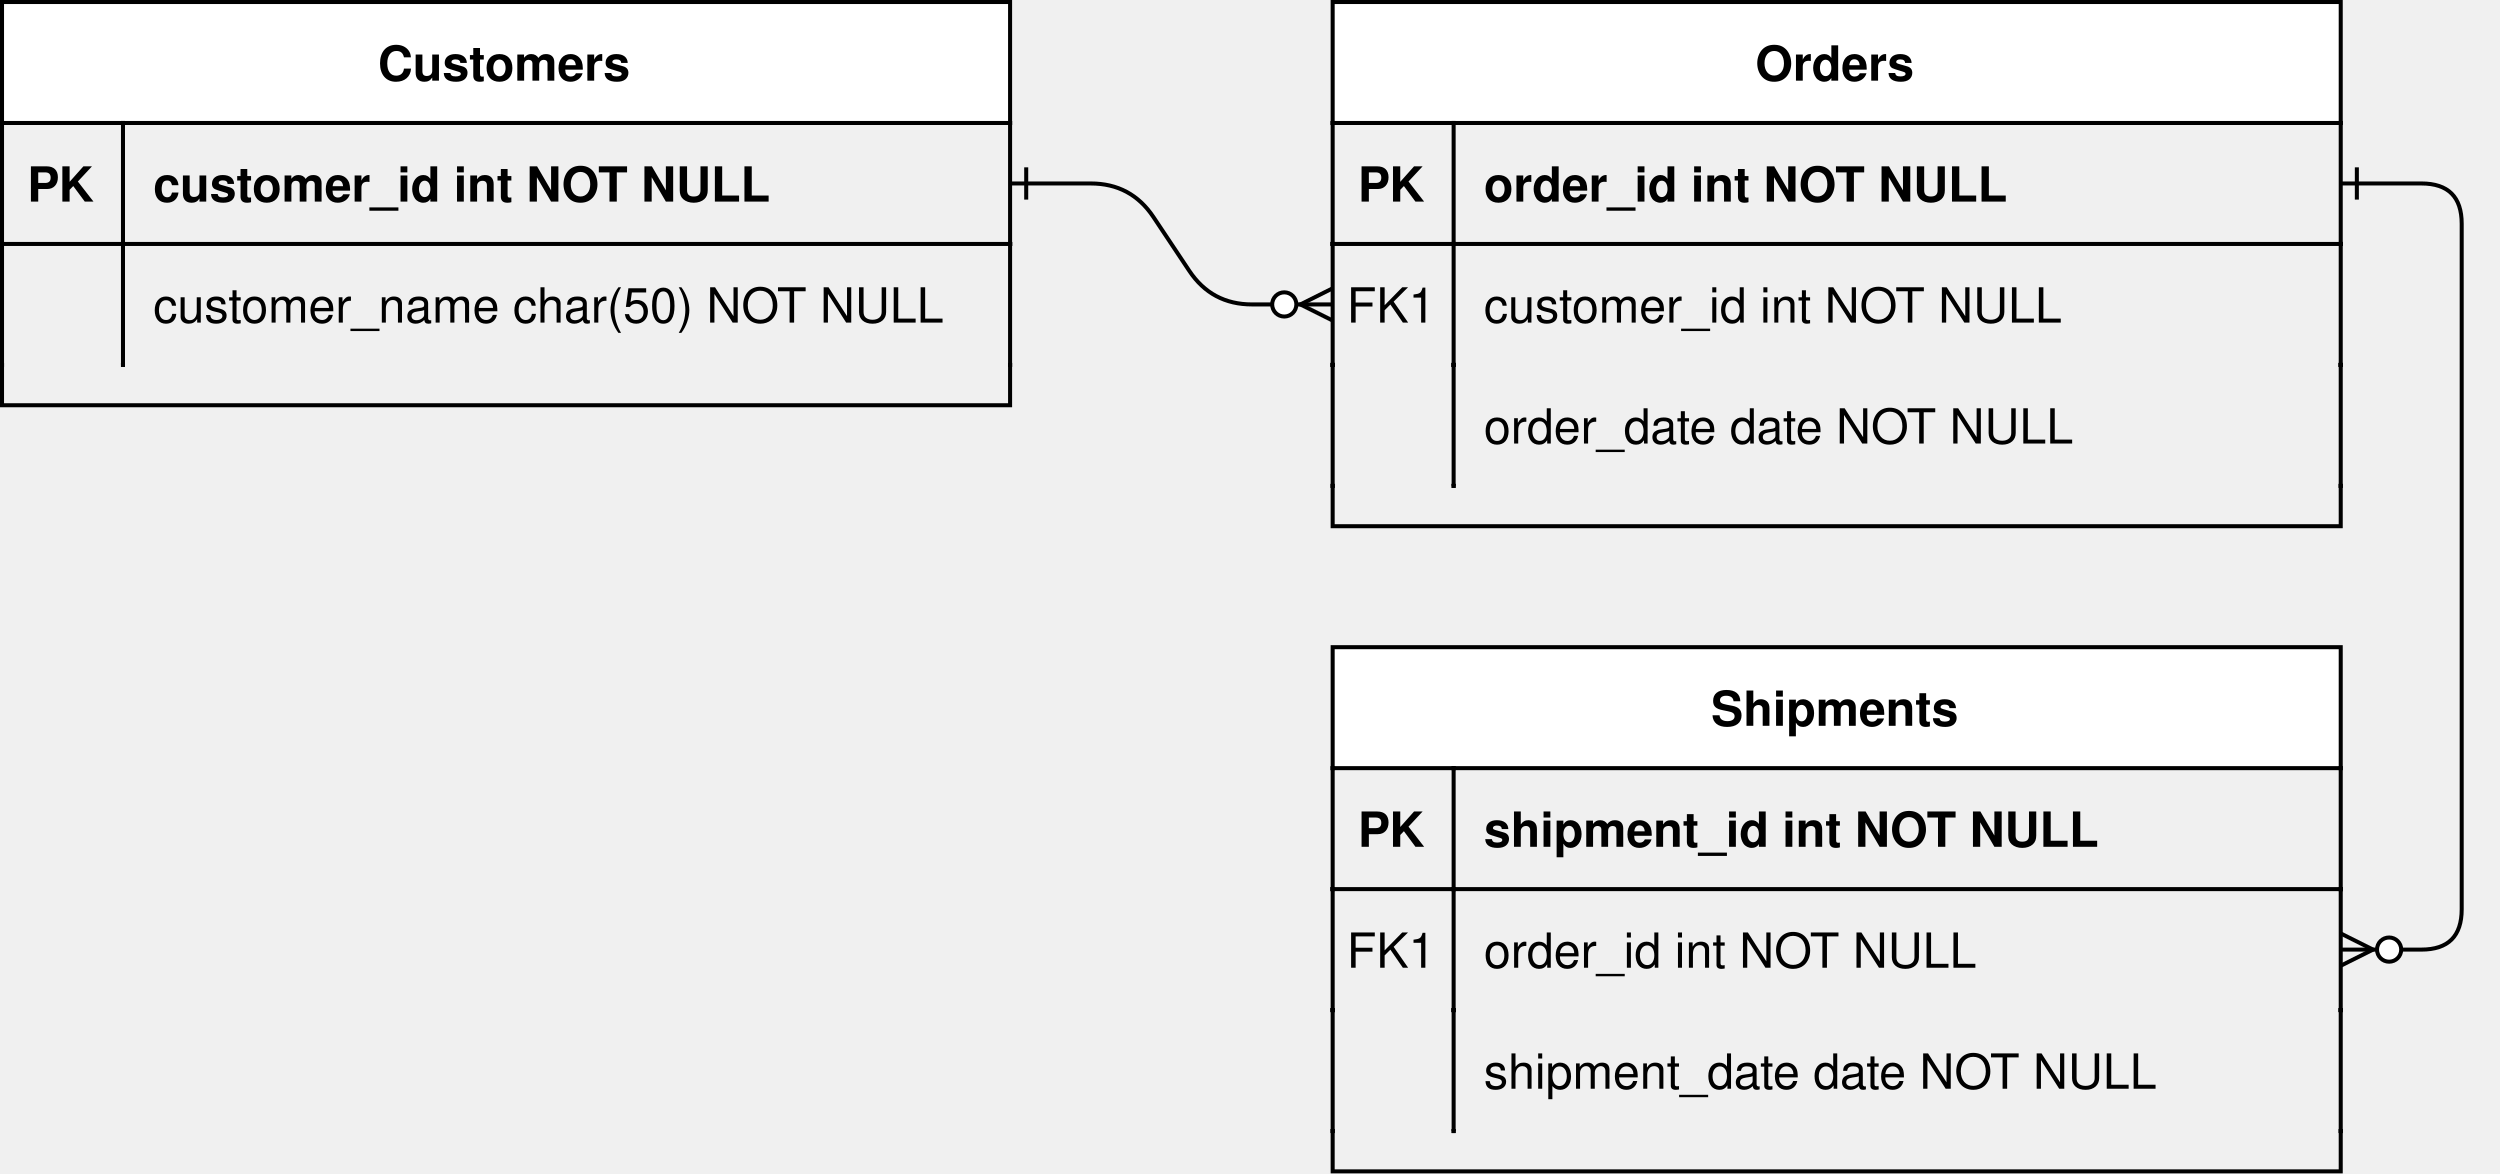
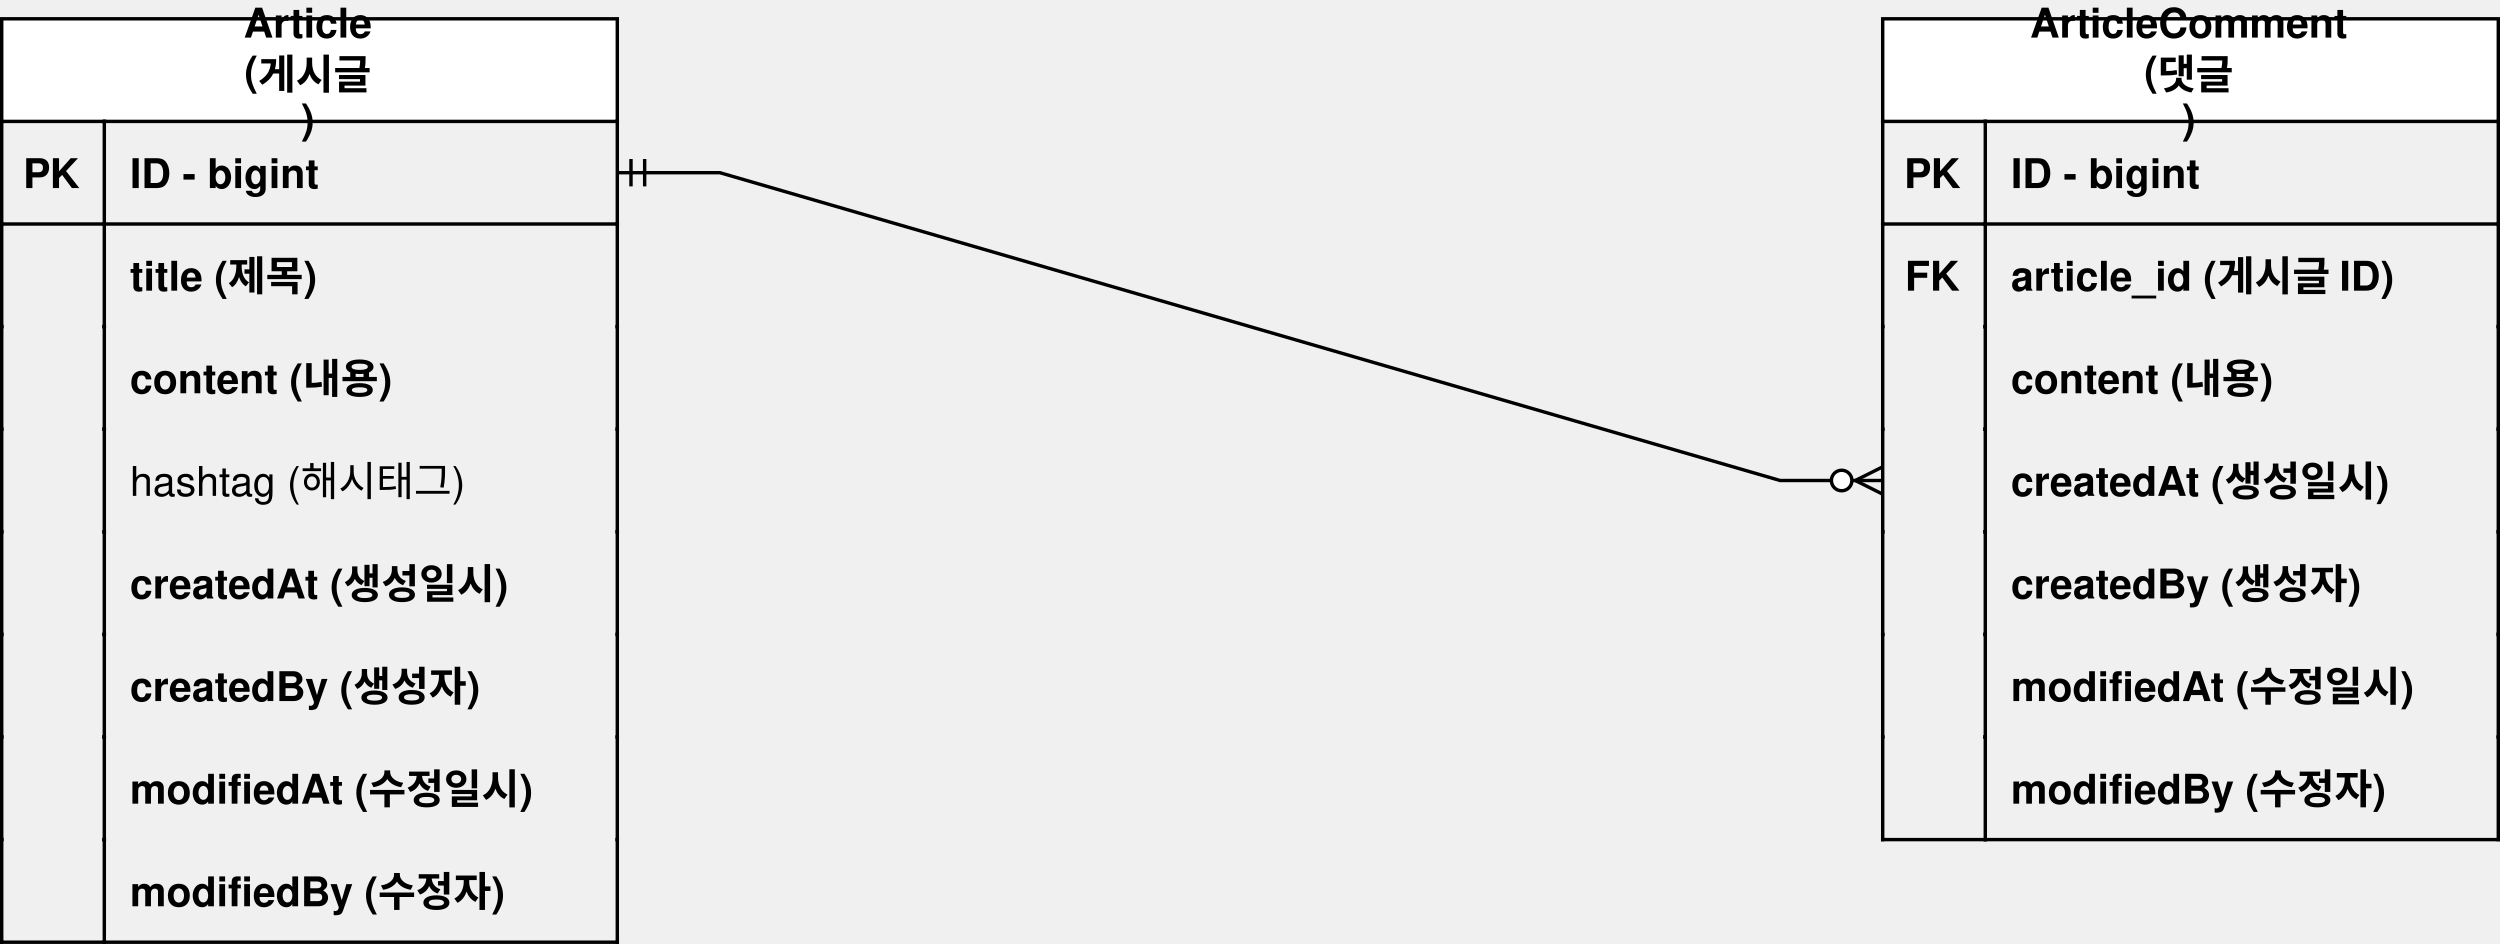
- <svg xmlns="http://www.w3.org/2000/svg" version="1.1" width="620px" height="291px" viewBox="-0.5 -0.5 620 291" content="&lt;mxfile host=&quot;app.diagrams.net&quot; modified=&quot;2023-01-07T07:04:51.931Z&quot; agent=&quot;5.0 (Windows NT 10.0; Win64; x64) AppleWebKit/537.36 (KHTML, like Gecko) Chrome/108.0.0.0 Safari/537.36&quot; etag=&quot;FFr7WNC3_ySqhXd_x5qi&quot; version=&quot;20.8.1&quot; type=&quot;github&quot;&gt;&lt;diagram id=&quot;R2lEEEUBdFMjLlhIrx00&quot; name=&quot;Page-1&quot;&gt;7Vttb5s6GP01SHcfVoEJSfuxYckmLbmr2m77eOWCA9YIRsZ526+fDTaEOGlhd2m8JlLUwMMTg59zfGyfJpbrz9cfKcziKQlRYgE7XFvuBwsABwCXv4nIpowMbgZlIKI4lEl14AH/RDJoy+gChyhvJDJCEoazZjAgaYoC1ohBSsmqmTYjSfOuGYyQFngIYKJHv+OQxWX02rPr+CeEo1jd2bHllTlUyTKQxzAkq0YIrdmYpEw+4h2ic5iilPErU0h/IGp5o5gx0dNbC4z5ayayryJCogTBDOdXAZnzcJDzlPEMznEiyrzV0FA2xG/njizXp4Sw8mi+9lEisFIwlM80PnC1qgMV7bb4gP9+uZn8sFn6aeV+Y9NpdDd4ei9bWcJkIesra8M2quAo5PWXp/xWmG3uUQIZJumovjJEaXgr0OVJo/ufiJJHMoUp7/wwZ5Cy+hpJZfoY88dzPzgqRZ7b/FzvmnzOnCxogJ7pD+hJSkIaIfZMYl8CHjbYJiv3EZE5YnTDE1Y1xyomxdv8UkFaFGXZZCmUTIqqBqt73BFcEEsOTLcn21HDUlFSNVF2XX5qG+adhno7DfV3GypLozXED7Y6XocKFnVhFHhjlHJbMsoZGEapnt1kgnP9u5TqNxsCtveqlNIZ9YWGiOYar7iiZ+KQwaeCQQUJ5BTmChbwSYlBnHL9LVkSkCSBWY6L9DIS4yScwA1ZMNWQOhvO8BqF9+UMJnI5/ya8sVxSTMwFitXiMkxwlPLjgFNO3HFIUc6fZQJzJjMOknKJKEPrZ1mksPF2QFbDfYtlwNvHMtc+TKgGgl3hcl8WAAUU7zrDMLnnCwWYRgVmTUhEXUNKskc1+kQgE0RDdLRE5VRdFJ8PdZ8kRCCbloJQpBWd84b8xbvr21ee5fEH8Pm5U5/zl0inzCdpzijEBRyIA7VCAqwhI5m8T4Jm6jGoLKY4fiKM8Zn/EKzP0vplrCW2bktoj4ZsT0P27nMXbAnv6ywpVDvGYYjSckiKdSKs8d4D5d76VzXfBWN3ILbEw22NxxYA7mvW39PqT4QQ/sc/5APr1i5V+98vj+Lv18nEqpa6JsGjdLHMHeYZDHAaTcpP9nfw846B39o6OJ7Aa+LZP2el3L8q+zNK2T+1Ug40ZMefnS7gvtJYbAlAvzUAp5LGa63gwSLnfS7VEeyRRuOweFEX/zhYpujgzUUHj6ODN6fWQeUa/ia0ZqngTevyn0oFHd3PK1eIIWSIx+XbWchge7RMkUFH3zk/xDibF6J18To0rwNct5S343kdjr4lPqOpq8Pm2mm/OzPF7XD07fZbsjsq6ho8nekb5FwK4sXz6AqiMbOcvjc+I8nssNzsLpkntz0cfRv+V/seFVcN1kh981yZwmdle3TAyhQpBP9vd3yRQoOdD6BvxQ0cfC3rXxHVXB1U5d23VjxD96MDYsaooW5/+NLDv9gf1tZXOzp/1cM+GmQX+6PlcPz77A/wtu0PYL79AXT746V/ap6T99EBQWOmuIv3cSy9PLn3AXTvw8DB2Lb+5hsfQDc+KnVM4Vys9IMY0n88+93ZLPpNskD4af3jlvKr4PUvktzRLw==&lt;/diagram&gt;&lt;/mxfile&gt;" resource="https://app.diagrams.net/?libs=general;er#HSwacker3927%2Ffastcampus-board-project%2Ffeature%252F%25238-domain%2Fdocument%2FBoard-Project-ERD.svg">
+ <svg xmlns="http://www.w3.org/2000/svg" version="1.1" width="731px" height="276px" viewBox="-0.5 -0.5 731 276" content="&lt;mxfile host=&quot;app.diagrams.net&quot; modified=&quot;2023-01-07T08:02:25.041Z&quot; agent=&quot;5.0 (Windows NT 10.0; Win64; x64) AppleWebKit/537.36 (KHTML, like Gecko) Chrome/108.0.0.0 Safari/537.36&quot; etag=&quot;mBXOBVAkNAhVvk6YX0LP&quot; version=&quot;20.8.1&quot; type=&quot;github&quot;&gt;&lt;diagram id=&quot;R2lEEEUBdFMjLlhIrx00&quot; name=&quot;Page-1&quot;&gt;7Z1dc5s4FIZ/jWayF81gPhJ8aWwn7W7S7Tqd2fZqRzEy1iwgVyiNnV9fCSSDrZCY1japxYzboIMQcM4rHnSMMHCGyfKawsX8loQoBrYVLoEzArbds/sW/yMsq8Li+ZeFIaI4lJVKwx1+QtIot4secIiyjYqMkJjhxaZxStIUTdmGDVJKHjerzUi8udcFjJBmuJvCWLf+i0M2L6y+Z5X29whHc7XnniXXJFBVloZsDkPyuGFCS3ZFUiYP8ROiCUxRyviaW0j/RxR44zlj4kwHwL7in5mofR4REsUILnB2PiUJN08zXuVqBhMcCzdXGgpkQ3x3zhg4Q0oIK5aS5RDFIlYqDMUxXdWsXfuBinZ32OD2bhLe/mk59OvHf26yj9ffsutv72Qr32H8IP07oAxPubPtC2A7POhOAIY2GFhnYDwAgQ38IRgPgR+A/jC3+MC3KpX/kL5lKxUw7uaFWGTwXpiCjEHKpK4csQlXCoM45U5xRr28HMdwkeG8emGZ4zi8gSvywFRDqhTM8BKFk0JWoi5X2A1vTBRF4yJAd/JgxGoY4yjly1PuNbHHgKKMH8sNzJisIT2CKEPLWlf31gHkHQ2RBDG64lXkBkqMsotdyOJjqdeeL23zilbtS2mEUoDRuuUyrnxBhrZBmG0tzC+HaSL6RTAnFD+J4MTSmdXQ5eVHnMRc2O8RDLdMAckvMHkIcBwPSUxEfFOSIi3EolJIyeIzpBFi0rAgWHZEL+Af7pmhde4Bjx/rkJd7ZZl/RHXKhiTNGOVSEm0gHtFHJKIaMLKQjcZoptqn0u9i+Z4wxvttg/jXdyZdFFIFzo4qcA4lAkcTwae/amXAT5ZhGE/4JRymUVwELb+iwzJoz0T2WV+v/bvt+O3eSbjbZ3F+UZ7jMETpL8XDfj4elQA4Df0vGyu90rg1GPPLTgoZ7yAPaZhpQV0f58/H2dXi/IH/Z73j/+5xJHpHu0FXl+CibpAt4BSn0U2x5cWWKrxjqWJZ30u9vapkp+aOIBOvY8JOTLAOyIRd7wwOxoSL3UVwnIsDCrFqb/9A8MwEwqUWZIZZfqxn4l5+YOX38gEYDMCgX38D/0bo8JwkNu8j9q0P49Dgd2hoHQ39ttHQNwoNvploUFm9SpRFOqbIeZ0JKPg2CFyBib7pdKiRiHF06OlJww4Px8ZDz26bD70GScUTAESvJh4nTwg9bTiH2ZzBqCDECPQ9SQj5pcAI+I76duASBP5vyYz9C8U8TuiJyI4TR+eE1zonGiQaT4ETrqGc0FOJU4r4LsMBU5kmwYVRvuAC3pfEoGIEgvIL5d+SFHsaXdTpxjxs6OnKDhtHx4bfOjYaJCFPARuXhmJDTzNKbASrF7AxBn3LaFrUyMU4Wqg0SEeLFmmxfji0NVrYDXKSJ0CLQvXm0UJFtRLmhIR4hjdGGT7o++qLba8bZewiHPO4oac1O24cnRtu69xokKM8BW44hnJDz0EqblSGGTo3TB9m1OnFPFzo2U05UWZIkiR/XEKfLxOIyTJ9p5smUyOfCzU1q+k8GfdgOOhyj7vdFfzaRJmiN9XeFrQ+U8bWc4+nPlXG0PSjracfu8kyO+jCuBsAtcuODAcdL75Chtbnyzh6nvGqbTLsMGLc03DAMTTt6OhpR1jc/f/Ht7NfmRtvfRiZPIasE415COlSjm8AIa3Pq3HMSjk6hqYcHT3l2M2saagR8xDRYNJdh4hDIaL9uTUqwWkKI/pmMsLVR5PdM9N70I1x3HD1AWrHjeNzo/W5Nm6DIeYJcKOQvYHc0IeQ3UPTPy8X83DRvfvrLeCi9Tk2rlmv/3INff+Xqz/V0j01vQ/hmAeO7s1gbwAc7U+3cc16OZhr6NvB1FWne2x6P3oxjhfeDnkpFEZI+Zy7FbPVBMWQYZKOyzVFZApg9GyBFJbEsq+jNByIH5bgxfHkCVHymdzCdKUwU65LYBr+nUuJijNGCjVoidkX1Rhf/irs554sjZaVaiPFIn6kdPWlWqhsJYrlZnlJbVecvjjnWklJU0Ye6BS9RImiHlOwq6u3Q3Z9/SMZVb2sjTSPx/fNI35BlJ9I/tykkrur0KQe791+fLs4U7lVKUKtIW+rIe058MIVWkOvq5kXyx/iKKqXv57ijH8A&lt;/diagram&gt;&lt;/mxfile&gt;" resource="https://app.diagrams.net/#HSwacker3927%2Ffastcampus-board-project%2Ffeature%252F%25238-domain%2Fdocument%2FBoard-Project-ERD.svg">
  <defs>
-     <clipPath id="mx-clip-330-30-30-30-0">
-       <rect x="330" y="30" width="30" height="30" />
+     <clipPath id="mx-clip-0-35-30-30-0">
+       <rect x="0" y="35" width="30" height="30" />
    </clipPath>
-     <clipPath id="mx-clip-366-30-214-30-0">
-       <rect x="366" y="30" width="214" height="30" />
+     <clipPath id="mx-clip-36-35-144-30-0">
+       <rect x="36" y="35" width="144" height="30" />
    </clipPath>
-     <clipPath id="mx-clip-330-60-30-30-0">
-       <rect x="330" y="60" width="30" height="30" />
+     <clipPath id="mx-clip-36-65-144-30-0">
+       <rect x="36" y="65" width="144" height="30" />
    </clipPath>
-     <clipPath id="mx-clip-366-60-214-30-0">
-       <rect x="366" y="60" width="214" height="30" />
+     <clipPath id="mx-clip-36-95-144-30-0">
+       <rect x="36" y="95" width="144" height="30" />
    </clipPath>
-     <clipPath id="mx-clip-366-90-214-30-0">
-       <rect x="366" y="90" width="214" height="30" />
+     <clipPath id="mx-clip-36-125-144-30-0">
+       <rect x="36" y="125" width="144" height="30" />
    </clipPath>
-     <clipPath id="mx-clip-330-190-30-30-0">
-       <rect x="330" y="190" width="30" height="30" />
+     <clipPath id="mx-clip-36-155-144-30-0">
+       <rect x="36" y="155" width="144" height="30" />
    </clipPath>
-     <clipPath id="mx-clip-366-190-214-30-0">
-       <rect x="366" y="190" width="214" height="30" />
+     <clipPath id="mx-clip-36-185-144-30-0">
+       <rect x="36" y="185" width="144" height="30" />
    </clipPath>
-     <clipPath id="mx-clip-330-220-30-30-0">
-       <rect x="330" y="220" width="30" height="30" />
+     <clipPath id="mx-clip-36-215-144-30-0">
+       <rect x="36" y="215" width="144" height="30" />
    </clipPath>
-     <clipPath id="mx-clip-366-220-214-30-0">
-       <rect x="366" y="220" width="214" height="30" />
+     <clipPath id="mx-clip-36-245-144-30-0">
+       <rect x="36" y="245" width="144" height="30" />
    </clipPath>
-     <clipPath id="mx-clip-366-250-214-30-0">
-       <rect x="366" y="250" width="214" height="30" />
+     <clipPath id="mx-clip-550-35-30-30-0">
+       <rect x="550" y="35" width="30" height="30" />
    </clipPath>
-     <clipPath id="mx-clip-0-30-30-30-0">
-       <rect x="0" y="30" width="30" height="30" />
+     <clipPath id="mx-clip-586-35-144-30-0">
+       <rect x="586" y="35" width="144" height="30" />
    </clipPath>
-     <clipPath id="mx-clip-36-30-214-30-0">
-       <rect x="36" y="30" width="214" height="30" />
+     <clipPath id="mx-clip-550-65-30-30-0">
+       <rect x="550" y="65" width="30" height="30" />
    </clipPath>
-     <clipPath id="mx-clip-36-60-214-30-0">
-       <rect x="36" y="60" width="214" height="30" />
+     <clipPath id="mx-clip-586-65-144-30-0">
+       <rect x="586" y="65" width="144" height="30" />
+     </clipPath>
+     <clipPath id="mx-clip-586-95-144-30-0">
+       <rect x="586" y="95" width="144" height="30" />
+     </clipPath>
+     <clipPath id="mx-clip-586-125-144-30-0">
+       <rect x="586" y="125" width="144" height="30" />
+     </clipPath>
+     <clipPath id="mx-clip-586-155-144-30-0">
+       <rect x="586" y="155" width="144" height="30" />
+     </clipPath>
+     <clipPath id="mx-clip-586-185-144-30-0">
+       <rect x="586" y="185" width="144" height="30" />
+     </clipPath>
+     <clipPath id="mx-clip-586-215-144-30-0">
+       <rect x="586" y="215" width="144" height="30" />
    </clipPath>
  </defs>
  <g>
-     <path d="M 250 45 L 270 45 Q 280 45 285.55 53.32 L 294.45 66.68 Q 300 75 310 75 L 330 75" fill="none" stroke="rgb(0, 0, 0)" stroke-miterlimit="10" pointer-events="stroke" />
-     <path d="M 254 41 L 254 49" fill="none" stroke="rgb(0, 0, 0)" stroke-miterlimit="10" pointer-events="all" />
-     <ellipse cx="318" cy="75" rx="3" ry="3" fill="#ffffff" stroke="rgb(0, 0, 0)" pointer-events="all" />
-     <path d="M 330 71 L 322 75 L 330 79" fill="none" stroke="rgb(0, 0, 0)" stroke-miterlimit="10" pointer-events="all" />
-     <path d="M 580 45 L 600 45 Q 610 45 610 55 L 610 225 Q 610 235 600 235 L 580 235" fill="none" stroke="rgb(0, 0, 0)" stroke-miterlimit="10" pointer-events="stroke" />
-     <path d="M 584 41 L 584 49" fill="none" stroke="rgb(0, 0, 0)" stroke-miterlimit="10" pointer-events="all" />
-     <ellipse cx="592" cy="235" rx="3" ry="3" fill="#ffffff" stroke="rgb(0, 0, 0)" pointer-events="all" />
-     <path d="M 580 239 L 588 235 L 580 231" fill="none" stroke="rgb(0, 0, 0)" stroke-miterlimit="10" pointer-events="all" />
-     <path d="M 330 30 L 330 0 L 580 0 L 580 30" fill="rgb(255, 255, 255)" stroke="rgb(0, 0, 0)" stroke-miterlimit="10" pointer-events="all" />
-     <path d="M 330 30 L 330 130 L 580 130 L 580 30" fill="none" stroke="rgb(0, 0, 0)" stroke-miterlimit="10" pointer-events="none" />
-     <path d="M 330 30 L 580 30" fill="none" stroke="rgb(0, 0, 0)" stroke-miterlimit="10" pointer-events="none" />
-     <path d="M 360 30 L 360 60 L 360 90 L 360 120" fill="none" stroke="rgb(0, 0, 0)" stroke-miterlimit="10" pointer-events="none" />
+     <path d="M 0 35 L 0 5 L 180 5 L 180 35" fill="rgb(255, 255, 255)" stroke="rgb(0, 0, 0)" stroke-miterlimit="10" pointer-events="all" />
+     <path d="M 0 35 L 0 275 L 180 275 L 180 35" fill="none" stroke="rgb(0, 0, 0)" stroke-miterlimit="10" pointer-events="none" />
+     <path d="M 0 35 L 180 35" fill="none" stroke="rgb(0, 0, 0)" stroke-miterlimit="10" pointer-events="none" />
+     <path d="M 30 35 L 30 65 L 30 95 L 30 125 L 30 155 L 30 185 L 30 215 L 30 245 L 30 275" fill="none" stroke="rgb(0, 0, 0)" stroke-miterlimit="10" pointer-events="none" />
    <g fill="rgb(0, 0, 0)" font-family="Helvetica" font-weight="bold" pointer-events="none" text-anchor="middle" font-size="12px">
-       <text x="454.5" y="19.5">Orders</text>
+       <text x="89.5" y="10.5">Article</text>
+       <text x="89.5" y="24.5"> (게시글</text>
+       <text x="89.5" y="38.5">)</text>
    </g>
-     <path d="M 330 30 M 580 30 M 580 60 L 330 60" fill="none" stroke="rgb(0, 0, 0)" stroke-linecap="square" stroke-miterlimit="10" pointer-events="none" />
-     <path d="M 330 30 M 360 30 M 360 60 M 330 60" fill="none" stroke="rgb(0, 0, 0)" stroke-linecap="square" stroke-miterlimit="10" pointer-events="none" />
-     <g fill="rgb(0, 0, 0)" font-family="Helvetica" font-weight="bold" pointer-events="none" clip-path="url(#mx-clip-330-30-30-30-0)" text-anchor="middle" font-size="12px">
-       <text x="344.5" y="49.5">PK</text>
+     <path d="M 0 35 M 180 35 M 180 65 L 0 65" fill="none" stroke="rgb(0, 0, 0)" stroke-linecap="square" stroke-miterlimit="10" pointer-events="none" />
+     <path d="M 0 35 M 30 35 M 30 65 M 0 65" fill="none" stroke="rgb(0, 0, 0)" stroke-linecap="square" stroke-miterlimit="10" pointer-events="none" />
+     <g fill="rgb(0, 0, 0)" font-family="Helvetica" font-weight="bold" pointer-events="none" clip-path="url(#mx-clip-0-35-30-30-0)" text-anchor="middle" font-size="12px">
+       <text x="14.5" y="54.5">PK</text>
    </g>
-     <path d="M 360 30 M 580 30 M 580 60 M 360 60" fill="none" stroke="rgb(0, 0, 0)" stroke-linecap="square" stroke-miterlimit="10" pointer-events="none" />
-     <g fill="rgb(0, 0, 0)" font-family="Helvetica" font-weight="bold" text-decoration="underline" pointer-events="none" clip-path="url(#mx-clip-366-30-214-30-0)" font-size="12px">
-       <text x="367.5" y="49.5">order_id int NOT NULL </text>
+     <path d="M 30 35 M 180 35 M 180 65 M 30 65" fill="none" stroke="rgb(0, 0, 0)" stroke-linecap="square" stroke-miterlimit="10" pointer-events="none" />
+     <g fill="rgb(0, 0, 0)" font-family="Helvetica" font-weight="bold" text-decoration="underline" pointer-events="none" clip-path="url(#mx-clip-36-35-144-30-0)" font-size="12px">
+       <text x="37.5" y="54.5">ID - bigint</text>
    </g>
-     <path d="M 330 60 M 580 60 M 580 90 M 330 90" fill="none" stroke="rgb(0, 0, 0)" stroke-linecap="square" stroke-miterlimit="10" pointer-events="none" />
-     <path d="M 330 60 M 360 60 M 360 90 M 330 90" fill="none" stroke="rgb(0, 0, 0)" stroke-linecap="square" stroke-miterlimit="10" pointer-events="none" />
-     <g fill="rgb(0, 0, 0)" font-family="Helvetica" pointer-events="none" clip-path="url(#mx-clip-330-60-30-30-0)" text-anchor="middle" font-size="12px">
-       <text x="344.5" y="79.5">FK1</text>
+     <path d="M 0 65 M 30 65 M 30 95 M 0 95" fill="none" stroke="rgb(0, 0, 0)" stroke-linecap="square" stroke-miterlimit="10" pointer-events="none" />
+     <path d="M 30 65 M 180 65 M 180 95 M 30 95" fill="none" stroke="rgb(0, 0, 0)" stroke-linecap="square" stroke-miterlimit="10" pointer-events="none" />
+     <g fill="rgb(0, 0, 0)" font-family="Helvetica" font-weight="bold" pointer-events="none" clip-path="url(#mx-clip-36-65-144-30-0)" font-size="12px">
+       <text x="37.5" y="84.5">title (제목)</text>
    </g>
-     <path d="M 360 60 M 580 60 M 580 90 M 360 90" fill="none" stroke="rgb(0, 0, 0)" stroke-linecap="square" stroke-miterlimit="10" pointer-events="none" />
-     <g fill="rgb(0, 0, 0)" font-family="Helvetica" pointer-events="none" clip-path="url(#mx-clip-366-60-214-30-0)" font-size="12px">
-       <text x="367.5" y="79.5">customer_id int NOT NULL</text>
+     <path d="M 0 95 M 30 95 M 30 125 M 0 125" fill="none" stroke="rgb(0, 0, 0)" stroke-linecap="square" stroke-miterlimit="10" pointer-events="none" />
+     <path d="M 30 95 M 180 95 M 180 125 M 30 125" fill="none" stroke="rgb(0, 0, 0)" stroke-linecap="square" stroke-miterlimit="10" pointer-events="none" />
+     <g fill="rgb(0, 0, 0)" font-family="Helvetica" font-weight="bold" pointer-events="none" clip-path="url(#mx-clip-36-95-144-30-0)" font-size="12px">
+       <text x="37.5" y="114.5">content (내용)</text>
    </g>
-     <path d="M 330 90 M 580 90 M 580 120 M 330 120" fill="none" stroke="rgb(0, 0, 0)" stroke-linecap="square" stroke-miterlimit="10" pointer-events="none" />
-     <path d="M 330 90 M 360 90 M 360 120 M 330 120" fill="none" stroke="rgb(0, 0, 0)" stroke-linecap="square" stroke-miterlimit="10" pointer-events="none" />
-     <path d="M 360 90 M 580 90 M 580 120 M 360 120" fill="none" stroke="rgb(0, 0, 0)" stroke-linecap="square" stroke-miterlimit="10" pointer-events="none" />
-     <g fill="rgb(0, 0, 0)" font-family="Helvetica" pointer-events="none" clip-path="url(#mx-clip-366-90-214-30-0)" font-size="12px">
-       <text x="367.5" y="109.5">order_date date NOT NULL</text>
+     <path d="M 0 125 M 30 125 M 30 155 M 0 155" fill="none" stroke="rgb(0, 0, 0)" stroke-linecap="square" stroke-miterlimit="10" pointer-events="none" />
+     <path d="M 30 125 M 180 125 M 180 155 M 30 155" fill="none" stroke="rgb(0, 0, 0)" stroke-linecap="square" stroke-miterlimit="10" pointer-events="none" />
+     <g fill="rgb(0, 0, 0)" font-family="Helvetica" pointer-events="none" clip-path="url(#mx-clip-36-125-144-30-0)" font-size="12px">
+       <text x="37.5" y="144.5">hashtag (해시태그)</text>
    </g>
-     <path d="M 330 190 L 330 160 L 580 160 L 580 190" fill="rgb(255, 255, 255)" stroke="rgb(0, 0, 0)" stroke-miterlimit="10" pointer-events="none" />
-     <path d="M 330 190 L 330 290 L 580 290 L 580 190" fill="none" stroke="rgb(0, 0, 0)" stroke-miterlimit="10" pointer-events="none" />
-     <path d="M 330 190 L 580 190" fill="none" stroke="rgb(0, 0, 0)" stroke-miterlimit="10" pointer-events="none" />
-     <path d="M 360 190 L 360 220 L 360 250 L 360 280" fill="none" stroke="rgb(0, 0, 0)" stroke-miterlimit="10" pointer-events="none" />
+     <path d="M 0 155 M 30 155 M 30 185 M 0 185" fill="none" stroke="rgb(0, 0, 0)" stroke-linecap="square" stroke-miterlimit="10" pointer-events="none" />
+     <path d="M 30 155 M 180 155 M 180 185 M 30 185" fill="none" stroke="rgb(0, 0, 0)" stroke-linecap="square" stroke-miterlimit="10" pointer-events="none" />
+     <g fill="rgb(0, 0, 0)" font-family="Helvetica" font-weight="bold" pointer-events="none" clip-path="url(#mx-clip-36-155-144-30-0)" font-size="12px">
+       <text x="37.5" y="174.5">createdAt (생성일시)</text>
+     </g>
+     <path d="M 0 185 M 30 185 M 30 215 M 0 215" fill="none" stroke="rgb(0, 0, 0)" stroke-linecap="square" stroke-miterlimit="10" pointer-events="none" />
+     <path d="M 30 185 M 180 185 M 180 215 M 30 215" fill="none" stroke="rgb(0, 0, 0)" stroke-linecap="square" stroke-miterlimit="10" pointer-events="none" />
+     <g fill="rgb(0, 0, 0)" font-family="Helvetica" font-weight="bold" pointer-events="none" clip-path="url(#mx-clip-36-185-144-30-0)" font-size="12px">
+       <text x="37.5" y="204.5">createdBy (생성자)</text>
+     </g>
+     <path d="M 0 215 M 30 215 M 30 245 M 0 245" fill="none" stroke="rgb(0, 0, 0)" stroke-linecap="square" stroke-miterlimit="10" pointer-events="none" />
+     <path d="M 30 215 M 180 215 M 180 245 M 30 245" fill="none" stroke="rgb(0, 0, 0)" stroke-linecap="square" stroke-miterlimit="10" pointer-events="none" />
+     <g fill="rgb(0, 0, 0)" font-family="Helvetica" font-weight="bold" pointer-events="none" clip-path="url(#mx-clip-36-215-144-30-0)" font-size="12px">
+       <text x="37.5" y="234.5">modifiedAt (수정일시)</text>
+     </g>
+     <path d="M 0 245 M 30 245 M 30 275 M 0 275" fill="none" stroke="rgb(0, 0, 0)" stroke-linecap="square" stroke-miterlimit="10" pointer-events="none" />
+     <path d="M 30 245 M 180 245 M 180 275 M 30 275" fill="none" stroke="rgb(0, 0, 0)" stroke-linecap="square" stroke-miterlimit="10" pointer-events="none" />
+     <g fill="rgb(0, 0, 0)" font-family="Helvetica" font-weight="bold" pointer-events="none" clip-path="url(#mx-clip-36-245-144-30-0)" font-size="12px">
+       <text x="37.5" y="264.5">modifiedBy (수정자)</text>
+     </g>
+     <path d="M 550 35 L 550 5 L 730 5 L 730 35" fill="rgb(255, 255, 255)" stroke="rgb(0, 0, 0)" stroke-miterlimit="10" pointer-events="none" />
+     <path d="M 550 35 L 550 245 L 730 245 L 730 35" fill="none" stroke="rgb(0, 0, 0)" stroke-miterlimit="10" pointer-events="none" />
+     <path d="M 550 35 L 730 35" fill="none" stroke="rgb(0, 0, 0)" stroke-miterlimit="10" pointer-events="none" />
+     <path d="M 580 35 L 580 65 L 580 95 L 580 125 L 580 155 L 580 185 L 580 215 L 580 245" fill="none" stroke="rgb(0, 0, 0)" stroke-miterlimit="10" pointer-events="none" />
    <g fill="rgb(0, 0, 0)" font-family="Helvetica" font-weight="bold" pointer-events="none" text-anchor="middle" font-size="12px">
-       <text x="454.5" y="179.5">Shipments</text>
+       <text x="639.5" y="10.5">ArticleComment</text>
+       <text x="639.5" y="24.5"> (댓글</text>
+       <text x="639.5" y="38.5">)</text>
    </g>
-     <path d="M 330 190 M 580 190 M 580 220 L 330 220" fill="none" stroke="rgb(0, 0, 0)" stroke-linecap="square" stroke-miterlimit="10" pointer-events="none" />
-     <path d="M 330 190 M 360 190 M 360 220 M 330 220" fill="none" stroke="rgb(0, 0, 0)" stroke-linecap="square" stroke-miterlimit="10" pointer-events="none" />
-     <g fill="rgb(0, 0, 0)" font-family="Helvetica" font-weight="bold" pointer-events="none" clip-path="url(#mx-clip-330-190-30-30-0)" text-anchor="middle" font-size="12px">
-       <text x="344.5" y="209.5">PK</text>
+     <path d="M 550 35 M 730 35 M 730 65 L 550 65" fill="none" stroke="rgb(0, 0, 0)" stroke-linecap="square" stroke-miterlimit="10" pointer-events="none" />
+     <path d="M 550 35 M 580 35 M 580 65 M 550 65" fill="none" stroke="rgb(0, 0, 0)" stroke-linecap="square" stroke-miterlimit="10" pointer-events="none" />
+     <g fill="rgb(0, 0, 0)" font-family="Helvetica" font-weight="bold" pointer-events="none" clip-path="url(#mx-clip-550-35-30-30-0)" text-anchor="middle" font-size="12px">
+       <text x="564.5" y="54.5">PK</text>
    </g>
-     <path d="M 360 190 M 580 190 M 580 220 M 360 220" fill="none" stroke="rgb(0, 0, 0)" stroke-linecap="square" stroke-miterlimit="10" pointer-events="none" />
-     <g fill="rgb(0, 0, 0)" font-family="Helvetica" font-weight="bold" text-decoration="underline" pointer-events="none" clip-path="url(#mx-clip-366-190-214-30-0)" font-size="12px">
-       <text x="367.5" y="209.5">shipment_id int NOT NULL </text>
+     <path d="M 580 35 M 730 35 M 730 65 M 580 65" fill="none" stroke="rgb(0, 0, 0)" stroke-linecap="square" stroke-miterlimit="10" pointer-events="none" />
+     <g fill="rgb(0, 0, 0)" font-family="Helvetica" font-weight="bold" text-decoration="underline" pointer-events="none" clip-path="url(#mx-clip-586-35-144-30-0)" font-size="12px">
+       <text x="587.5" y="54.5">ID - bigint</text>
    </g>
-     <path d="M 330 220 M 580 220 M 580 250 M 330 250" fill="none" stroke="rgb(0, 0, 0)" stroke-linecap="square" stroke-miterlimit="10" pointer-events="none" />
-     <path d="M 330 220 M 360 220 M 360 250 M 330 250" fill="none" stroke="rgb(0, 0, 0)" stroke-linecap="square" stroke-miterlimit="10" pointer-events="none" />
-     <g fill="rgb(0, 0, 0)" font-family="Helvetica" pointer-events="none" clip-path="url(#mx-clip-330-220-30-30-0)" text-anchor="middle" font-size="12px">
-       <text x="344.5" y="239.5">FK1</text>
+     <path d="M 550 65 M 580 65 M 580 95 M 550 95" fill="none" stroke="rgb(0, 0, 0)" stroke-linecap="square" stroke-miterlimit="10" pointer-events="none" />
+     <g fill="rgb(0, 0, 0)" font-family="Helvetica" font-weight="bold" pointer-events="none" clip-path="url(#mx-clip-550-65-30-30-0)" text-anchor="middle" font-size="12px">
+       <text x="564.5" y="84.5">FK</text>
    </g>
-     <path d="M 360 220 M 580 220 M 580 250 M 360 250" fill="none" stroke="rgb(0, 0, 0)" stroke-linecap="square" stroke-miterlimit="10" pointer-events="none" />
-     <g fill="rgb(0, 0, 0)" font-family="Helvetica" pointer-events="none" clip-path="url(#mx-clip-366-220-214-30-0)" font-size="12px">
-       <text x="367.5" y="239.5">order_id int NOT NULL</text>
+     <path d="M 580 65 M 730 65 M 730 95 M 580 95" fill="none" stroke="rgb(0, 0, 0)" stroke-linecap="square" stroke-miterlimit="10" pointer-events="none" />
+     <g fill="rgb(0, 0, 0)" font-family="Helvetica" font-weight="bold" pointer-events="none" clip-path="url(#mx-clip-586-65-144-30-0)" font-size="12px">
+       <text x="587.5" y="84.5">article_id (게시글 ID)</text>
    </g>
-     <path d="M 330 250 M 580 250 M 580 280 M 330 280" fill="none" stroke="rgb(0, 0, 0)" stroke-linecap="square" stroke-miterlimit="10" pointer-events="none" />
-     <path d="M 330 250 M 360 250 M 360 280 M 330 280" fill="none" stroke="rgb(0, 0, 0)" stroke-linecap="square" stroke-miterlimit="10" pointer-events="none" />
-     <path d="M 360 250 M 580 250 M 580 280 M 360 280" fill="none" stroke="rgb(0, 0, 0)" stroke-linecap="square" stroke-miterlimit="10" pointer-events="none" />
-     <g fill="rgb(0, 0, 0)" font-family="Helvetica" pointer-events="none" clip-path="url(#mx-clip-366-250-214-30-0)" font-size="12px">
-       <text x="367.5" y="269.5">shipment_date date NOT NULL</text>
+     <path d="M 550 95 M 580 95 M 580 125 M 550 125" fill="none" stroke="rgb(0, 0, 0)" stroke-linecap="square" stroke-miterlimit="10" pointer-events="none" />
+     <path d="M 580 95 M 730 95 M 730 125 M 580 125" fill="none" stroke="rgb(0, 0, 0)" stroke-linecap="square" stroke-miterlimit="10" pointer-events="none" />
+     <g fill="rgb(0, 0, 0)" font-family="Helvetica" font-weight="bold" pointer-events="none" clip-path="url(#mx-clip-586-95-144-30-0)" font-size="12px">
+       <text x="587.5" y="114.5">content (내용)</text>
    </g>
-     <path d="M 0 30 L 0 0 L 250 0 L 250 30" fill="rgb(255, 255, 255)" stroke="rgb(0, 0, 0)" stroke-miterlimit="10" pointer-events="none" />
-     <path d="M 0 30 L 0 100 L 250 100 L 250 30" fill="none" stroke="rgb(0, 0, 0)" stroke-miterlimit="10" pointer-events="none" />
-     <path d="M 0 30 L 250 30" fill="none" stroke="rgb(0, 0, 0)" stroke-miterlimit="10" pointer-events="none" />
-     <path d="M 30 30 L 30 60 L 30 90" fill="none" stroke="rgb(0, 0, 0)" stroke-miterlimit="10" pointer-events="none" />
-     <g fill="rgb(0, 0, 0)" font-family="Helvetica" font-weight="bold" pointer-events="none" text-anchor="middle" font-size="12px">
-       <text x="124.5" y="19.5">Customers</text>
+     <path d="M 550 125 M 580 125 M 580 155 M 550 155" fill="none" stroke="rgb(0, 0, 0)" stroke-linecap="square" stroke-miterlimit="10" pointer-events="none" />
+     <path d="M 580 125 M 730 125 M 730 155 M 580 155" fill="none" stroke="rgb(0, 0, 0)" stroke-linecap="square" stroke-miterlimit="10" pointer-events="none" />
+     <g fill="rgb(0, 0, 0)" font-family="Helvetica" font-weight="bold" pointer-events="none" clip-path="url(#mx-clip-586-125-144-30-0)" font-size="12px">
+       <text x="587.5" y="144.5">createdAt (생성일시)</text>
    </g>
-     <path d="M 0 30 M 250 30 M 250 60 L 0 60" fill="none" stroke="rgb(0, 0, 0)" stroke-linecap="square" stroke-miterlimit="10" pointer-events="none" />
-     <path d="M 0 30 M 30 30 M 30 60 M 0 60" fill="none" stroke="rgb(0, 0, 0)" stroke-linecap="square" stroke-miterlimit="10" pointer-events="none" />
-     <g fill="rgb(0, 0, 0)" font-family="Helvetica" font-weight="bold" pointer-events="none" clip-path="url(#mx-clip-0-30-30-30-0)" text-anchor="middle" font-size="12px">
-       <text x="14.5" y="49.5">PK</text>
+     <path d="M 550 155 M 580 155 M 580 185 M 550 185" fill="none" stroke="rgb(0, 0, 0)" stroke-linecap="square" stroke-miterlimit="10" pointer-events="none" />
+     <path d="M 580 155 M 730 155 M 730 185 M 580 185" fill="none" stroke="rgb(0, 0, 0)" stroke-linecap="square" stroke-miterlimit="10" pointer-events="none" />
+     <g fill="rgb(0, 0, 0)" font-family="Helvetica" font-weight="bold" pointer-events="none" clip-path="url(#mx-clip-586-155-144-30-0)" font-size="12px">
+       <text x="587.5" y="174.5">createdBy (생성자)</text>
    </g>
-     <path d="M 30 30 M 250 30 M 250 60 M 30 60" fill="none" stroke="rgb(0, 0, 0)" stroke-linecap="square" stroke-miterlimit="10" pointer-events="none" />
-     <g fill="rgb(0, 0, 0)" font-family="Helvetica" font-weight="bold" text-decoration="underline" pointer-events="none" clip-path="url(#mx-clip-36-30-214-30-0)" font-size="12px">
-       <text x="37.5" y="49.5">customer_id int NOT NULL </text>
+     <path d="M 550 185 M 580 185 M 580 215 M 550 215" fill="none" stroke="rgb(0, 0, 0)" stroke-linecap="square" stroke-miterlimit="10" pointer-events="none" />
+     <path d="M 580 185 M 730 185 M 730 215 M 580 215" fill="none" stroke="rgb(0, 0, 0)" stroke-linecap="square" stroke-miterlimit="10" pointer-events="none" />
+     <g fill="rgb(0, 0, 0)" font-family="Helvetica" font-weight="bold" pointer-events="none" clip-path="url(#mx-clip-586-185-144-30-0)" font-size="12px">
+       <text x="587.5" y="204.5">modifiedAt (수정일시)</text>
    </g>
-     <path d="M 0 60 M 250 60 M 250 90 M 0 90" fill="none" stroke="rgb(0, 0, 0)" stroke-linecap="square" stroke-miterlimit="10" pointer-events="none" />
-     <path d="M 0 60 M 30 60 M 30 90 M 0 90" fill="none" stroke="rgb(0, 0, 0)" stroke-linecap="square" stroke-miterlimit="10" pointer-events="none" />
-     <path d="M 30 60 M 250 60 M 250 90 M 30 90" fill="none" stroke="rgb(0, 0, 0)" stroke-linecap="square" stroke-miterlimit="10" pointer-events="none" />
-     <g fill="rgb(0, 0, 0)" font-family="Helvetica" pointer-events="none" clip-path="url(#mx-clip-36-60-214-30-0)" font-size="12px">
-       <text x="37.5" y="79.5">customer_name char(50) NOT NULL</text>
+     <path d="M 550 215 M 580 215 M 580 245 M 550 245" fill="none" stroke="rgb(0, 0, 0)" stroke-linecap="square" stroke-miterlimit="10" pointer-events="none" />
+     <path d="M 580 215 M 730 215 M 730 245 M 580 245" fill="none" stroke="rgb(0, 0, 0)" stroke-linecap="square" stroke-miterlimit="10" pointer-events="none" />
+     <g fill="rgb(0, 0, 0)" font-family="Helvetica" font-weight="bold" pointer-events="none" clip-path="url(#mx-clip-586-215-144-30-0)" font-size="12px">
+       <text x="587.5" y="234.5">modifiedBy (수정자)</text>
    </g>
+     <path d="M 180 50 L 210 50 L 520 140 L 550 140" fill="none" stroke="rgb(0, 0, 0)" stroke-miterlimit="10" pointer-events="none" />
+     <path d="M 184 46 L 184 54 M 188 46 L 188 54" fill="none" stroke="rgb(0, 0, 0)" stroke-miterlimit="10" pointer-events="none" />
+     <ellipse cx="538" cy="140" rx="3" ry="3" fill="#ffffff" stroke="rgb(0, 0, 0)" pointer-events="none" />
+     <path d="M 550 136 L 542 140 L 550 144" fill="none" stroke="rgb(0, 0, 0)" stroke-miterlimit="10" pointer-events="none" />
  </g>
</svg>
